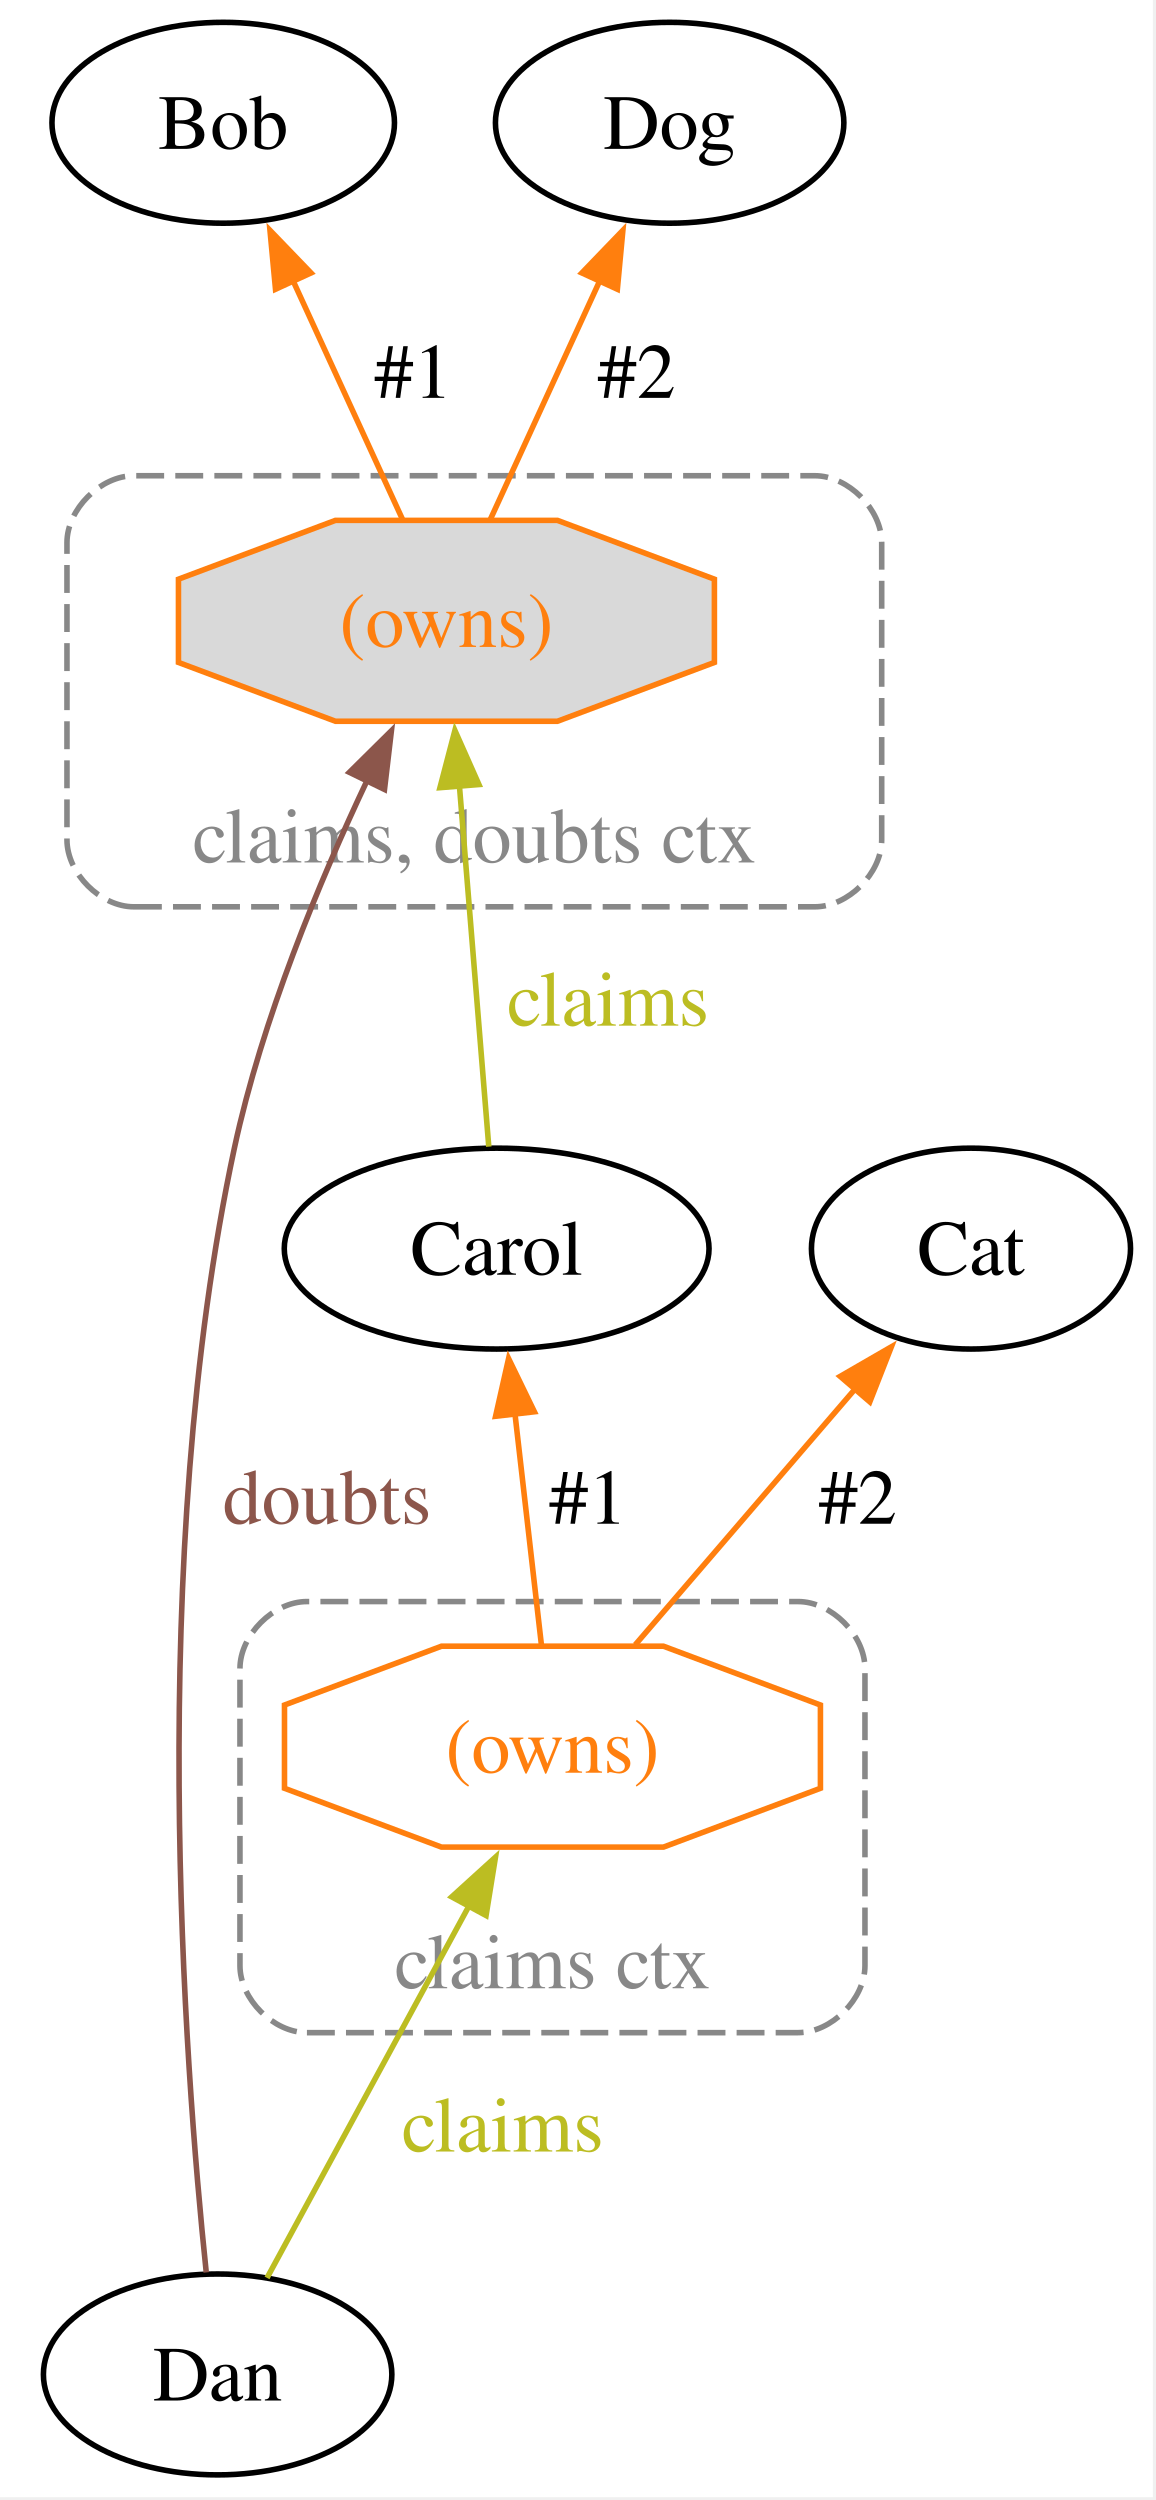
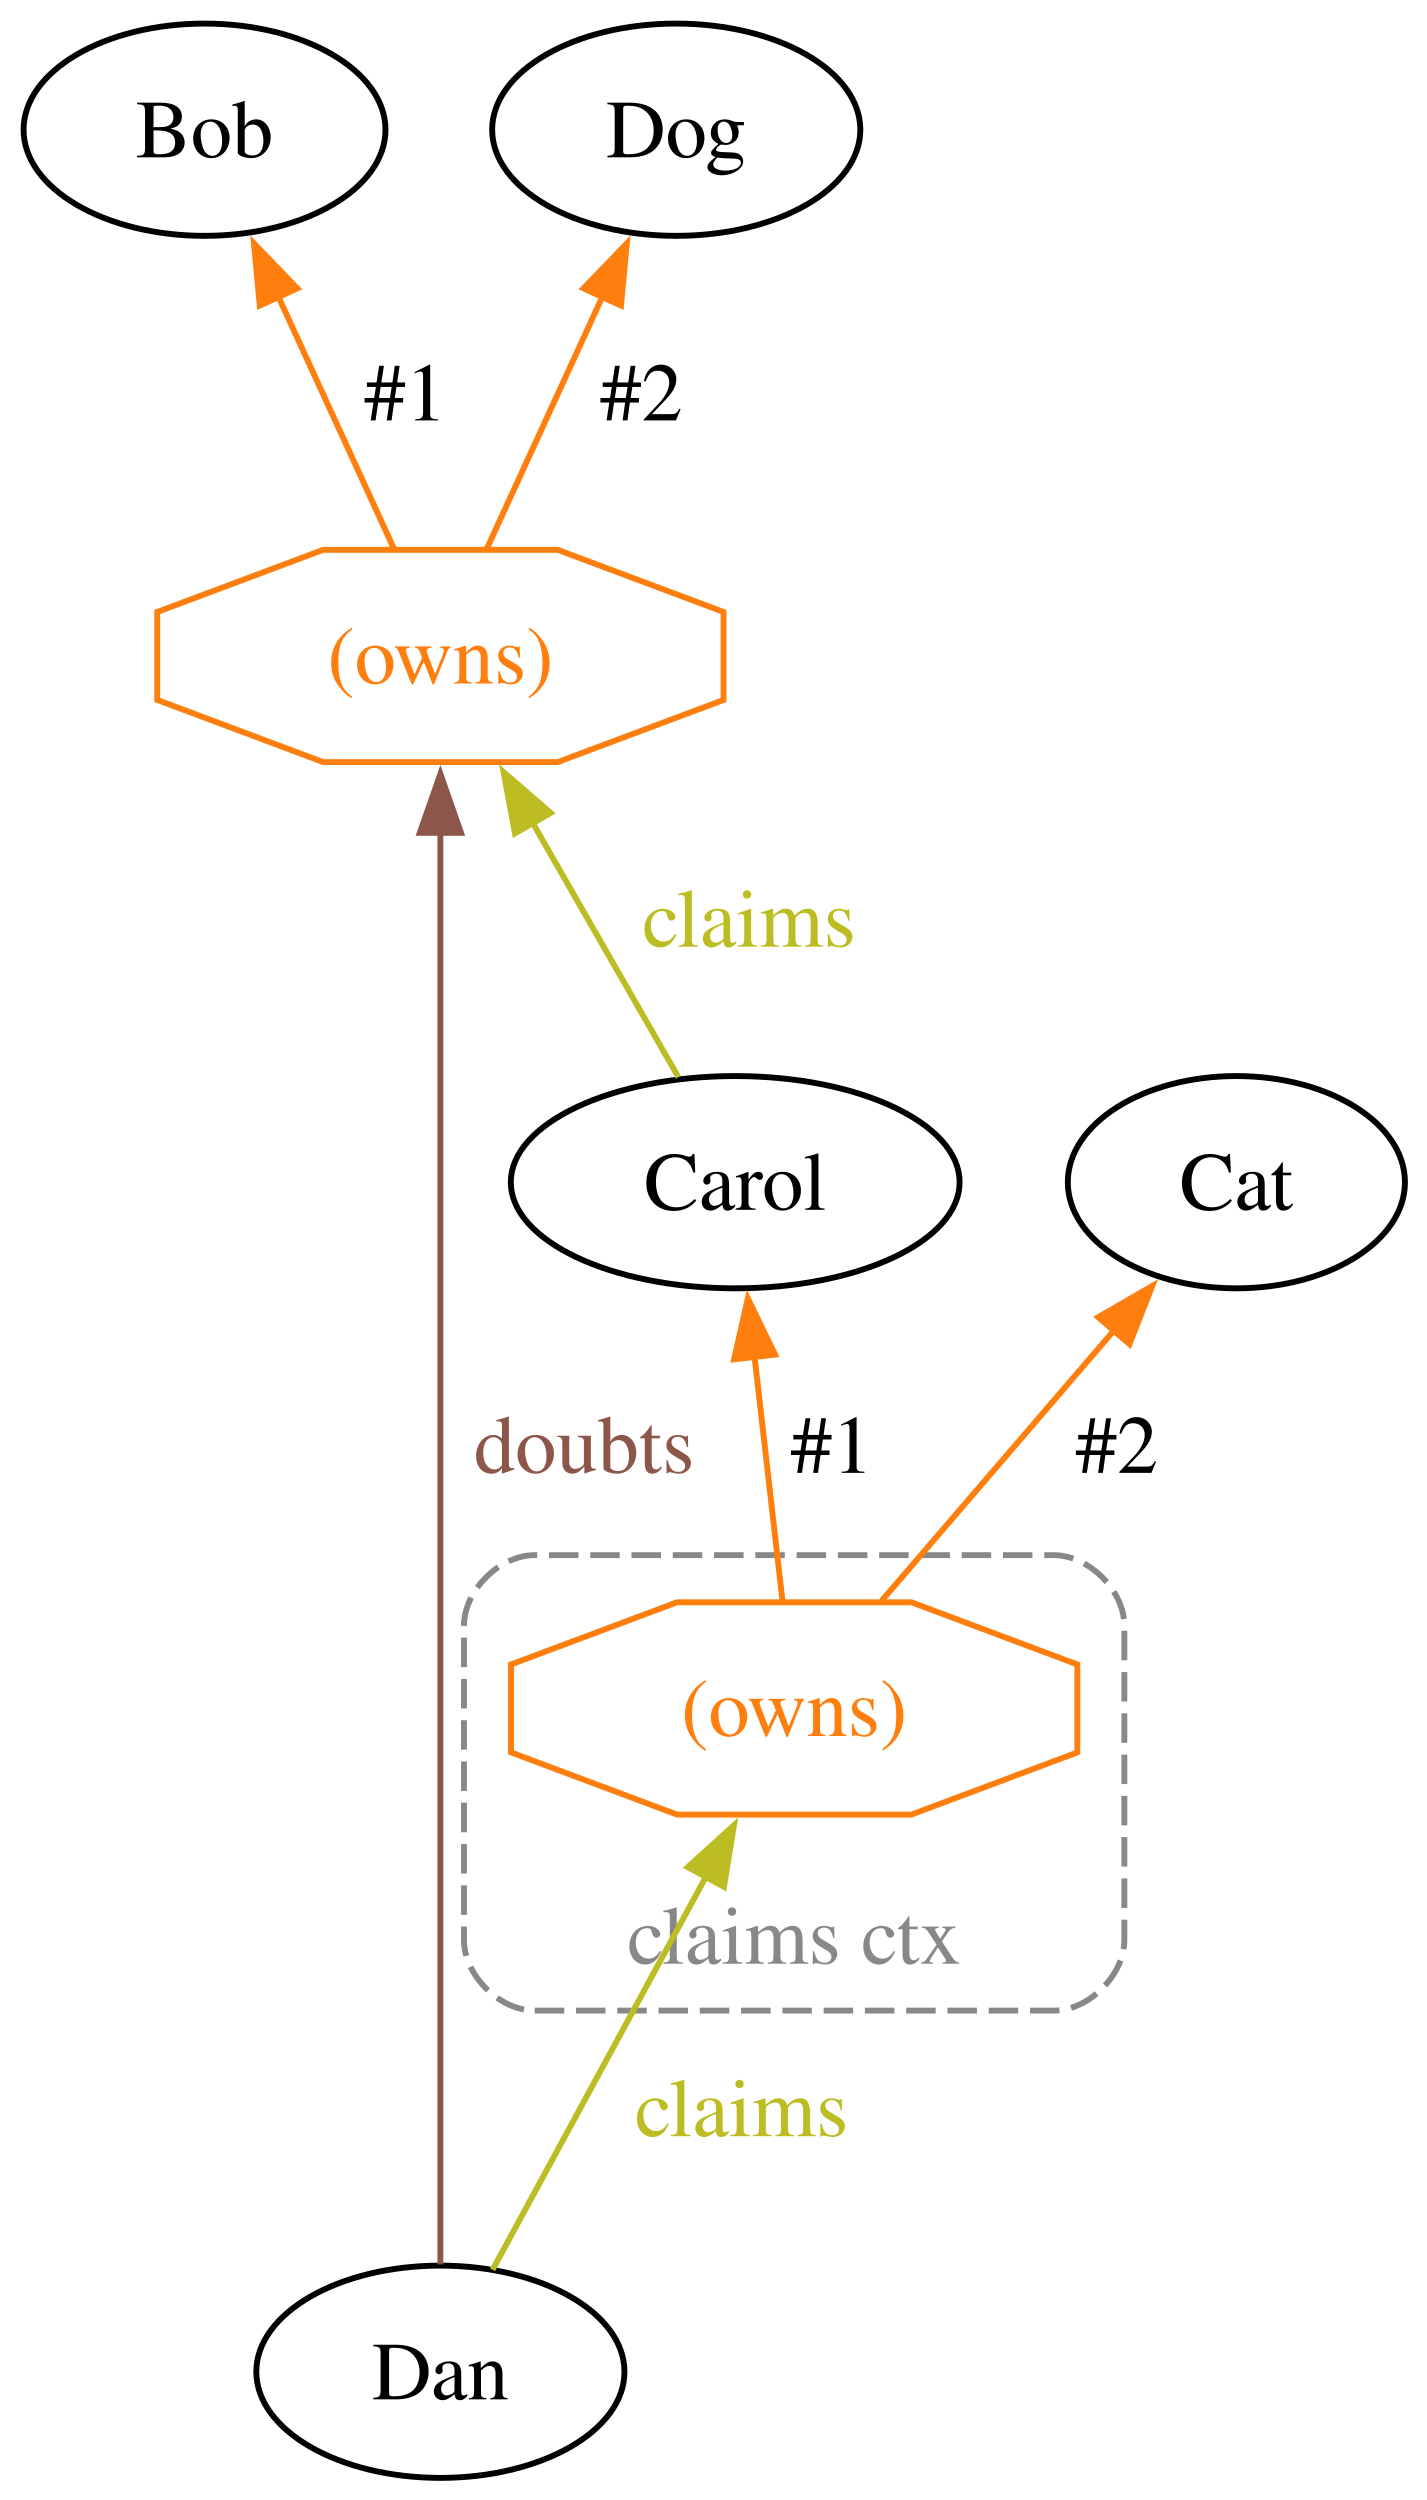
- <svg xmlns="http://www.w3.org/2000/svg" width="207pt" height="448pt" viewBox="0.00 0.00 207.00 448.00">
-   <g id="graph0" class="graph" transform="scale(1 1) rotate(0) translate(4 443.5)">
-     <polygon fill="white" stroke="none" points="-4,4 -4,-443.5 202.59,-443.5 202.59,4 -4,4" />
+ <svg xmlns="http://www.w3.org/2000/svg" width="242pt" height="424pt" viewBox="0.00 0.00 242.00 424.00">
+   <g id="graph0" class="graph" transform="scale(1 1) rotate(0) translate(4 420.25)">
+     <polygon fill="white" stroke="none" points="-4,4 -4,-420.25 238.28,-420.25 238.28,4 -4,4" />
    <g id="clust1" class="cluster">
-       <path fill="none" stroke="#888888" stroke-dasharray="5,2" d="M51,-79.25C51,-79.25 139,-79.25 139,-79.25 145,-79.25 151,-85.25 151,-91.25 151,-91.25 151,-144.5 151,-144.5 151,-150.5 145,-156.5 139,-156.5 139,-156.5 51,-156.5 51,-156.5 45,-156.5 39,-150.5 39,-144.5 39,-144.5 39,-91.25 39,-91.25 39,-85.25 45,-79.25 51,-79.25" />
-       <text xml:space="preserve" text-anchor="middle" x="95" y="-87.2" font-family="Times,serif" font-size="14.00" fill="#888888">claims ctx</text>
-     </g>
-     <g id="clust2" class="cluster">
-       <path fill="none" stroke="#888888" stroke-dasharray="5,2" d="M20,-281C20,-281 142,-281 142,-281 148,-281 154,-287 154,-293 154,-293 154,-346.25 154,-346.25 154,-352.25 148,-358.25 142,-358.25 142,-358.25 20,-358.25 20,-358.25 14,-358.25 8,-352.25 8,-346.25 8,-346.25 8,-293 8,-293 8,-287 14,-281 20,-281" />
-       <text xml:space="preserve" text-anchor="middle" x="81" y="-288.95" font-family="Times,serif" font-size="14.00" fill="#888888">claims, doubts ctx</text>
+       <path fill="none" stroke="#888888" stroke-dasharray="5,2" d="M86.69,-79.25C86.69,-79.25 174.69,-79.25 174.69,-79.25 180.69,-79.25 186.69,-85.25 186.69,-91.25 186.69,-91.25 186.69,-144.5 186.69,-144.5 186.69,-150.5 180.69,-156.5 174.69,-156.5 174.69,-156.5 86.69,-156.5 86.69,-156.5 80.69,-156.5 74.69,-150.5 74.69,-144.5 74.69,-144.5 74.69,-91.25 74.69,-91.25 74.69,-85.25 80.69,-79.25 86.69,-79.25" />
+       <text xml:space="preserve" text-anchor="middle" x="130.69" y="-87.2" font-family="Times,serif" font-size="14.00" fill="#888888">claims ctx</text>
    </g>
    <g id="node1" class="node">
-       <ellipse fill="none" stroke="black" cx="85" cy="-219.75" rx="38.06" ry="18" />
-       <text xml:space="preserve" text-anchor="middle" x="85" y="-215.07" font-family="Times,serif" font-size="14.00">Carol</text>
+       <ellipse fill="none" stroke="black" cx="120.69" cy="-219.75" rx="38.06" ry="18" />
+       <text xml:space="preserve" text-anchor="middle" x="120.69" y="-215.07" font-family="Times,serif" font-size="14.00">Carol</text>
    </g>
    <g id="node2" class="node">
-       <polygon fill="#d9d9d9" stroke="#ff7f0e" points="124.02,-324.79 124.02,-339.71 95.89,-350.25 56.11,-350.25 27.98,-339.71 27.98,-324.79 56.11,-314.25 95.89,-314.25 124.02,-324.79" />
-       <text xml:space="preserve" text-anchor="middle" x="76" y="-327.57" font-family="Times,serif" font-size="14.00" fill="#ff7f0e">(owns)</text>
+       <polygon fill="none" stroke="#ff7f0e" points="118.71,-301.54 118.71,-316.46 90.58,-327 50.8,-327 22.67,-316.46 22.67,-301.54 50.8,-291 90.58,-291 118.71,-301.54" />
+       <text xml:space="preserve" text-anchor="middle" x="70.69" y="-304.32" font-family="Times,serif" font-size="14.00" fill="#ff7f0e">(owns)</text>
    </g>
    <g id="edge1" class="edge">
-       <path fill="none" stroke="#bcbd22" d="M83.59,-238.02C82.18,-255.37 79.98,-282.41 78.31,-302.91" />
-       <polygon fill="#bcbd22" stroke="#bcbd22" points="74.84,-302.35 77.52,-312.6 81.82,-302.91 74.84,-302.35" />
-       <text xml:space="preserve" text-anchor="middle" x="104.96" y="-259.7" font-family="Times,serif" font-size="14.00" fill="#bcbd22">claims</text>
+       <path fill="none" stroke="#bcbd22" d="M111.05,-237.57C104.02,-249.85 94.33,-266.74 86.22,-280.9" />
+       <polygon fill="#bcbd22" stroke="#bcbd22" points="83.33,-278.9 81.4,-289.32 89.4,-282.38 83.33,-278.9" />
+       <text xml:space="preserve" text-anchor="middle" x="123.04" y="-259.7" font-family="Times,serif" font-size="14.00" fill="#bcbd22">claims</text>
    </g>
    <g id="node5" class="node">
-       <ellipse fill="none" stroke="black" cx="36" cy="-421.5" rx="30.69" ry="18" />
-       <text xml:space="preserve" text-anchor="middle" x="36" y="-416.82" font-family="Times,serif" font-size="14.00">Bob</text>
+       <ellipse fill="none" stroke="black" cx="30.69" cy="-398.25" rx="30.69" ry="18" />
+       <text xml:space="preserve" text-anchor="middle" x="30.69" y="-393.57" font-family="Times,serif" font-size="14.00">Bob</text>
    </g>
    <g id="edge4" class="edge">
-       <path fill="none" stroke="#ff7f0e" d="M68.1,-350.49C62.47,-362.76 54.8,-379.48 48.37,-393.51" />
-       <polygon fill="#ff7f0e" stroke="#ff7f0e" points="45.37,-391.67 44.38,-402.22 51.73,-394.59 45.37,-391.67" />
-       <text xml:space="preserve" text-anchor="middle" x="70.08" y="-372.2" font-family="Times,serif" font-size="14.00">#1</text>
+       <path fill="none" stroke="#ff7f0e" d="M62.79,-327.24C57.16,-339.51 49.49,-356.23 43.06,-370.26" />
+       <polygon fill="#ff7f0e" stroke="#ff7f0e" points="40.06,-368.42 39.07,-378.97 46.42,-371.34 40.06,-368.42" />
+       <text xml:space="preserve" text-anchor="middle" x="64.77" y="-348.95" font-family="Times,serif" font-size="14.00">#1</text>
    </g>
    <g id="node6" class="node">
-       <ellipse fill="none" stroke="black" cx="116" cy="-421.5" rx="31.22" ry="18" />
-       <text xml:space="preserve" text-anchor="middle" x="116" y="-416.82" font-family="Times,serif" font-size="14.00">Dog</text>
+       <ellipse fill="none" stroke="black" cx="110.69" cy="-398.25" rx="31.22" ry="18" />
+       <text xml:space="preserve" text-anchor="middle" x="110.69" y="-393.57" font-family="Times,serif" font-size="14.00">Dog</text>
    </g>
    <g id="edge5" class="edge">
-       <path fill="none" stroke="#ff7f0e" d="M83.9,-350.49C89.53,-362.76 97.2,-379.48 103.63,-393.51" />
-       <polygon fill="#ff7f0e" stroke="#ff7f0e" points="100.27,-394.59 107.62,-402.22 106.63,-391.67 100.27,-394.59" />
-       <text xml:space="preserve" text-anchor="middle" x="110.08" y="-372.2" font-family="Times,serif" font-size="14.00">#2</text>
+       <path fill="none" stroke="#ff7f0e" d="M78.59,-327.24C84.22,-339.51 91.89,-356.23 98.32,-370.26" />
+       <polygon fill="#ff7f0e" stroke="#ff7f0e" points="94.96,-371.34 102.31,-378.97 101.32,-368.42 94.96,-371.34" />
+       <text xml:space="preserve" text-anchor="middle" x="104.77" y="-348.95" font-family="Times,serif" font-size="14.00">#2</text>
    </g>
    <g id="node3" class="node">
-       <ellipse fill="none" stroke="black" cx="35" cy="-18" rx="31.22" ry="18" />
-       <text xml:space="preserve" text-anchor="middle" x="35" y="-13.32" font-family="Times,serif" font-size="14.00">Dan</text>
+       <ellipse fill="none" stroke="black" cx="70.69" cy="-18" rx="31.22" ry="18" />
+       <text xml:space="preserve" text-anchor="middle" x="70.69" y="-13.32" font-family="Times,serif" font-size="14.00">Dan</text>
    </g>
    <g id="edge2" class="edge">
-       <path fill="none" stroke="#8c564b" d="M32.96,-36.28C29.05,-73.58 22.22,-164.22 38,-237.75 42.96,-260.84 53.23,-285.54 61.84,-303.75" />
-       <polygon fill="#8c564b" stroke="#8c564b" points="58.61,-305.1 66.14,-312.55 64.9,-302.03 58.61,-305.1" />
-       <text xml:space="preserve" text-anchor="middle" x="54.59" y="-170.45" font-family="Times,serif" font-size="14.00" fill="#8c564b">doubts</text>
+       <path fill="none" stroke="#8c564b" d="M70.69,-36.21C70.69,-84.19 70.69,-219.78 70.69,-279.34" />
+       <polygon fill="#8c564b" stroke="#8c564b" points="67.19,-279 70.69,-289 74.19,-279 67.19,-279" />
+       <text xml:space="preserve" text-anchor="middle" x="95.06" y="-170.45" font-family="Times,serif" font-size="14.00" fill="#8c564b">doubts</text>
    </g>
    <g id="node4" class="node">
-       <polygon fill="none" stroke="#ff7f0e" points="143.02,-123.04 143.02,-137.96 114.89,-148.5 75.11,-148.5 46.98,-137.96 46.98,-123.04 75.11,-112.5 114.89,-112.5 143.02,-123.04" />
-       <text xml:space="preserve" text-anchor="middle" x="95" y="-125.83" font-family="Times,serif" font-size="14.00" fill="#ff7f0e">(owns)</text>
+       <polygon fill="none" stroke="#ff7f0e" points="178.71,-123.04 178.71,-137.96 150.58,-148.5 110.8,-148.5 82.67,-137.96 82.67,-123.04 110.8,-112.5 150.58,-112.5 178.71,-123.04" />
+       <text xml:space="preserve" text-anchor="middle" x="130.69" y="-125.83" font-family="Times,serif" font-size="14.00" fill="#ff7f0e">(owns)</text>
    </g>
    <g id="edge3" class="edge">
-       <path fill="none" stroke="#bcbd22" d="M43.85,-35.3C53.39,-52.87 68.73,-81.12 80.12,-102.1" />
-       <polygon fill="#bcbd22" stroke="#bcbd22" points="76.95,-103.58 84.79,-110.7 83.1,-100.24 76.95,-103.58" />
-       <text xml:space="preserve" text-anchor="middle" x="86.08" y="-57.95" font-family="Times,serif" font-size="14.00" fill="#bcbd22">claims</text>
+       <path fill="none" stroke="#bcbd22" d="M79.54,-35.3C89.08,-52.87 104.42,-81.12 115.81,-102.1" />
+       <polygon fill="#bcbd22" stroke="#bcbd22" points="112.64,-103.58 120.48,-110.7 118.79,-100.24 112.64,-103.58" />
+       <text xml:space="preserve" text-anchor="middle" x="121.77" y="-57.95" font-family="Times,serif" font-size="14.00" fill="#bcbd22">claims</text>
    </g>
    <g id="edge6" class="edge">
-       <path fill="none" stroke="#ff7f0e" d="M93.02,-148.74C91.67,-160.57 89.84,-176.55 88.27,-190.25" />
-       <polygon fill="#ff7f0e" stroke="#ff7f0e" points="84.81,-189.71 87.14,-200.04 91.76,-190.51 84.81,-189.71" />
-       <text xml:space="preserve" text-anchor="middle" x="101.4" y="-170.45" font-family="Times,serif" font-size="14.00">#1</text>
+       <path fill="none" stroke="#ff7f0e" d="M128.71,-148.74C127.36,-160.57 125.53,-176.55 123.96,-190.25" />
+       <polygon fill="#ff7f0e" stroke="#ff7f0e" points="120.5,-189.71 122.83,-200.04 127.45,-190.51 120.5,-189.71" />
+       <text xml:space="preserve" text-anchor="middle" x="137.09" y="-170.45" font-family="Times,serif" font-size="14.00">#1</text>
    </g>
    <g id="node7" class="node">
-       <ellipse fill="none" stroke="black" cx="170" cy="-219.75" rx="28.59" ry="18" />
-       <text xml:space="preserve" text-anchor="middle" x="170" y="-215.07" font-family="Times,serif" font-size="14.00">Cat</text>
+       <ellipse fill="none" stroke="black" cx="205.69" cy="-219.75" rx="28.59" ry="18" />
+       <text xml:space="preserve" text-anchor="middle" x="205.69" y="-215.07" font-family="Times,serif" font-size="14.00">Cat</text>
    </g>
    <g id="edge7" class="edge">
-       <path fill="none" stroke="#ff7f0e" d="M109.82,-148.74C121.13,-161.9 136.85,-180.19 149.39,-194.78" />
-       <polygon fill="#ff7f0e" stroke="#ff7f0e" points="146.56,-196.85 155.73,-202.15 151.87,-192.29 146.56,-196.85" />
-       <text xml:space="preserve" text-anchor="middle" x="149.72" y="-170.45" font-family="Times,serif" font-size="14.00">#2</text>
+       <path fill="none" stroke="#ff7f0e" d="M145.51,-148.74C156.82,-161.9 172.54,-180.19 185.08,-194.78" />
+       <polygon fill="#ff7f0e" stroke="#ff7f0e" points="182.25,-196.85 191.42,-202.15 187.56,-192.29 182.25,-196.85" />
+       <text xml:space="preserve" text-anchor="middle" x="185.41" y="-170.45" font-family="Times,serif" font-size="14.00">#2</text>
    </g>
  </g>
</svg>
